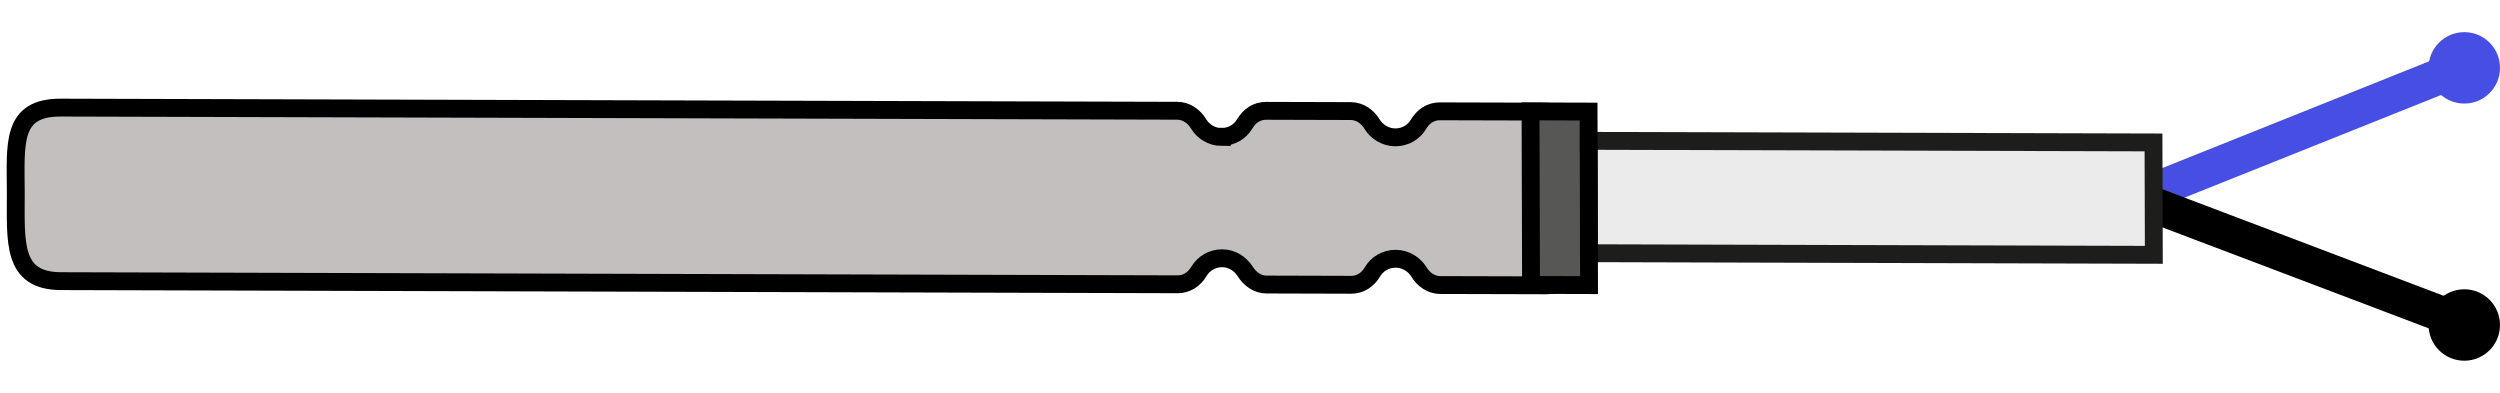
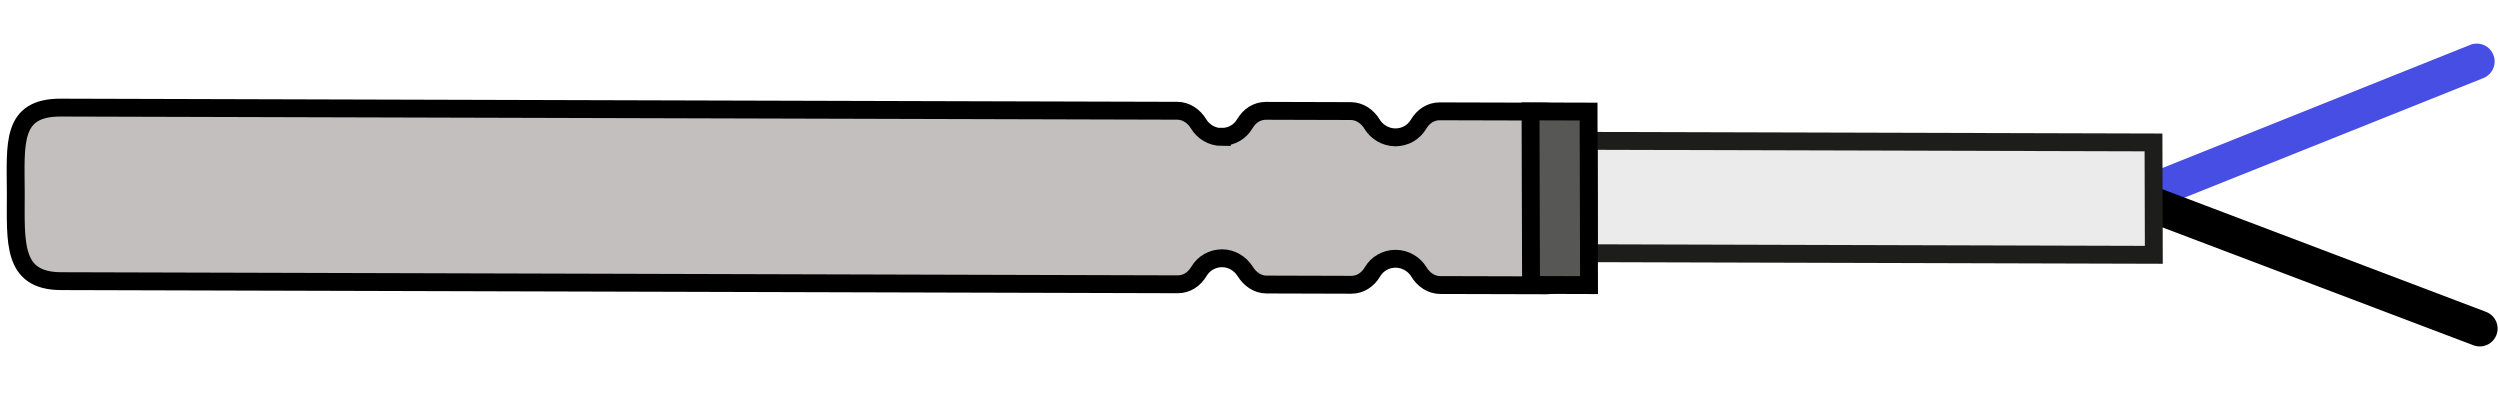
<svg xmlns="http://www.w3.org/2000/svg" width="70" height="11" viewBox="0 0 70 11" fill="none">
  <line x1="60.279" y1="5.35" x2="69.35" y2="1.721" stroke="#464EE3" stroke-linecap="round" />
  <path d="M60.32 5.746L69.433 9.2" stroke="black" stroke-linecap="round" />
  <path d="M34.211 3.832C34.485 3.833 34.722 3.689 34.853 3.468C34.984 3.246 35.19 3.103 35.448 3.103L37.822 3.11C38.075 3.111 38.292 3.266 38.419 3.478C38.547 3.69 38.795 3.845 39.069 3.846C39.343 3.847 39.586 3.703 39.717 3.482C39.848 3.26 40.059 3.116 40.312 3.117L43.288 3.125C43.699 3.126 44.038 3.452 44.039 3.86L44.048 7.259C44.049 7.661 43.718 7.991 43.301 7.989L40.326 7.981C40.073 7.98 39.856 7.825 39.729 7.613C39.602 7.401 39.353 7.246 39.079 7.245C38.804 7.244 38.562 7.388 38.431 7.609C38.3 7.831 38.089 7.975 37.836 7.974L35.462 7.967C35.209 7.967 34.997 7.811 34.865 7.599C34.732 7.388 34.494 7.232 34.22 7.231C33.946 7.231 33.703 7.374 33.572 7.596C33.441 7.817 33.23 7.961 32.977 7.96L1.709 7.872C0.322 7.868 0.445 6.76 0.442 5.393C0.438 4.026 0.308 3.01 1.696 3.013L32.963 3.101C33.217 3.102 33.433 3.257 33.561 3.469C33.688 3.681 33.931 3.837 34.211 3.837L34.211 3.832Z" fill="#C2BFBE" stroke="black" stroke-width="0.5" stroke-miterlimit="10" />
  <path d="M60.298 3.988L60.307 7.135L44.491 7.09L44.482 3.944L60.298 3.988Z" fill="#EBEBEB" stroke="#1D1D1B" stroke-width="0.5" stroke-miterlimit="10" />
  <path d="M44.48 3.124L44.493 7.983L42.869 7.978L42.855 3.119L44.48 3.124Z" fill="#575756" stroke="black" stroke-width="0.5" stroke-miterlimit="10" />
-   <rect class="NTC-B" x="68" y="0.9" width="2" height="2" rx="1" fill="#464EE3" />
-   <rect class="NTC-A" x="68" y="8.1" width="2" height="2" rx="1" fill="black" />
+   <rect class="NTC-B" x="68" y="0.9" width="2" height="2" rx="1" fill="transparent" />
+   <rect class="NTC-A" x="68" y="8.1" width="2" height="2" rx="1" fill="transparent" />
</svg>
